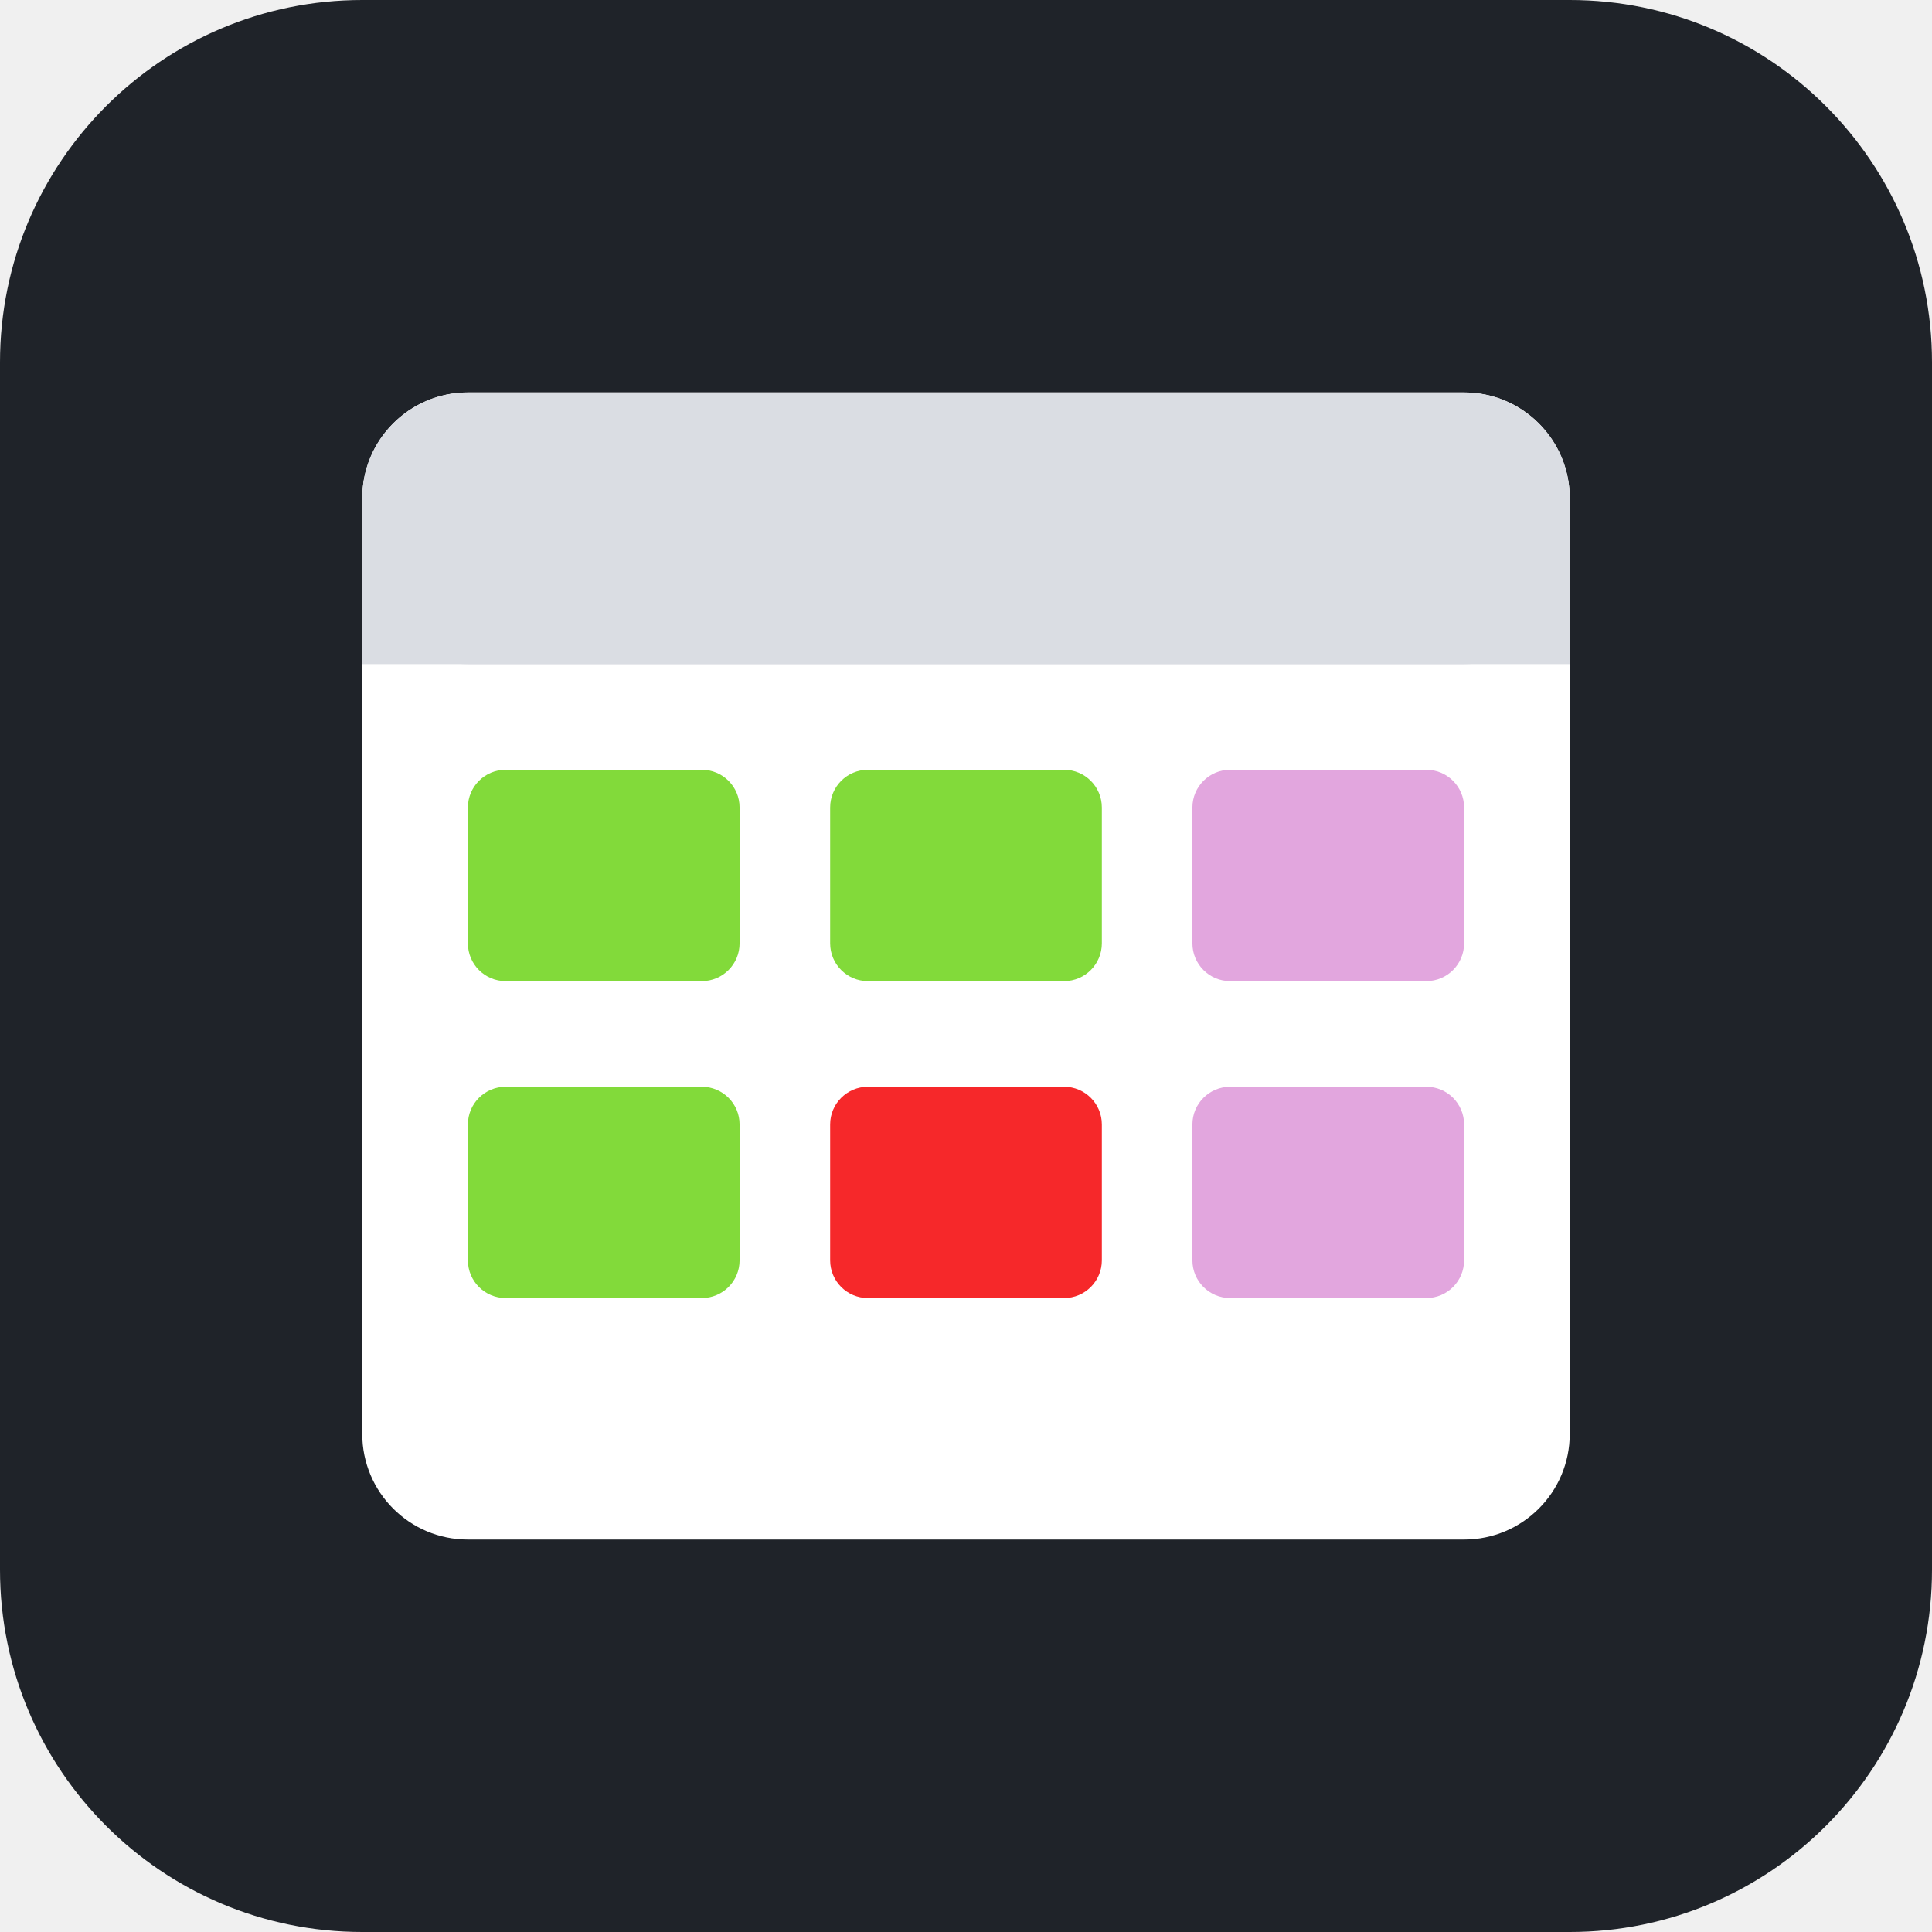
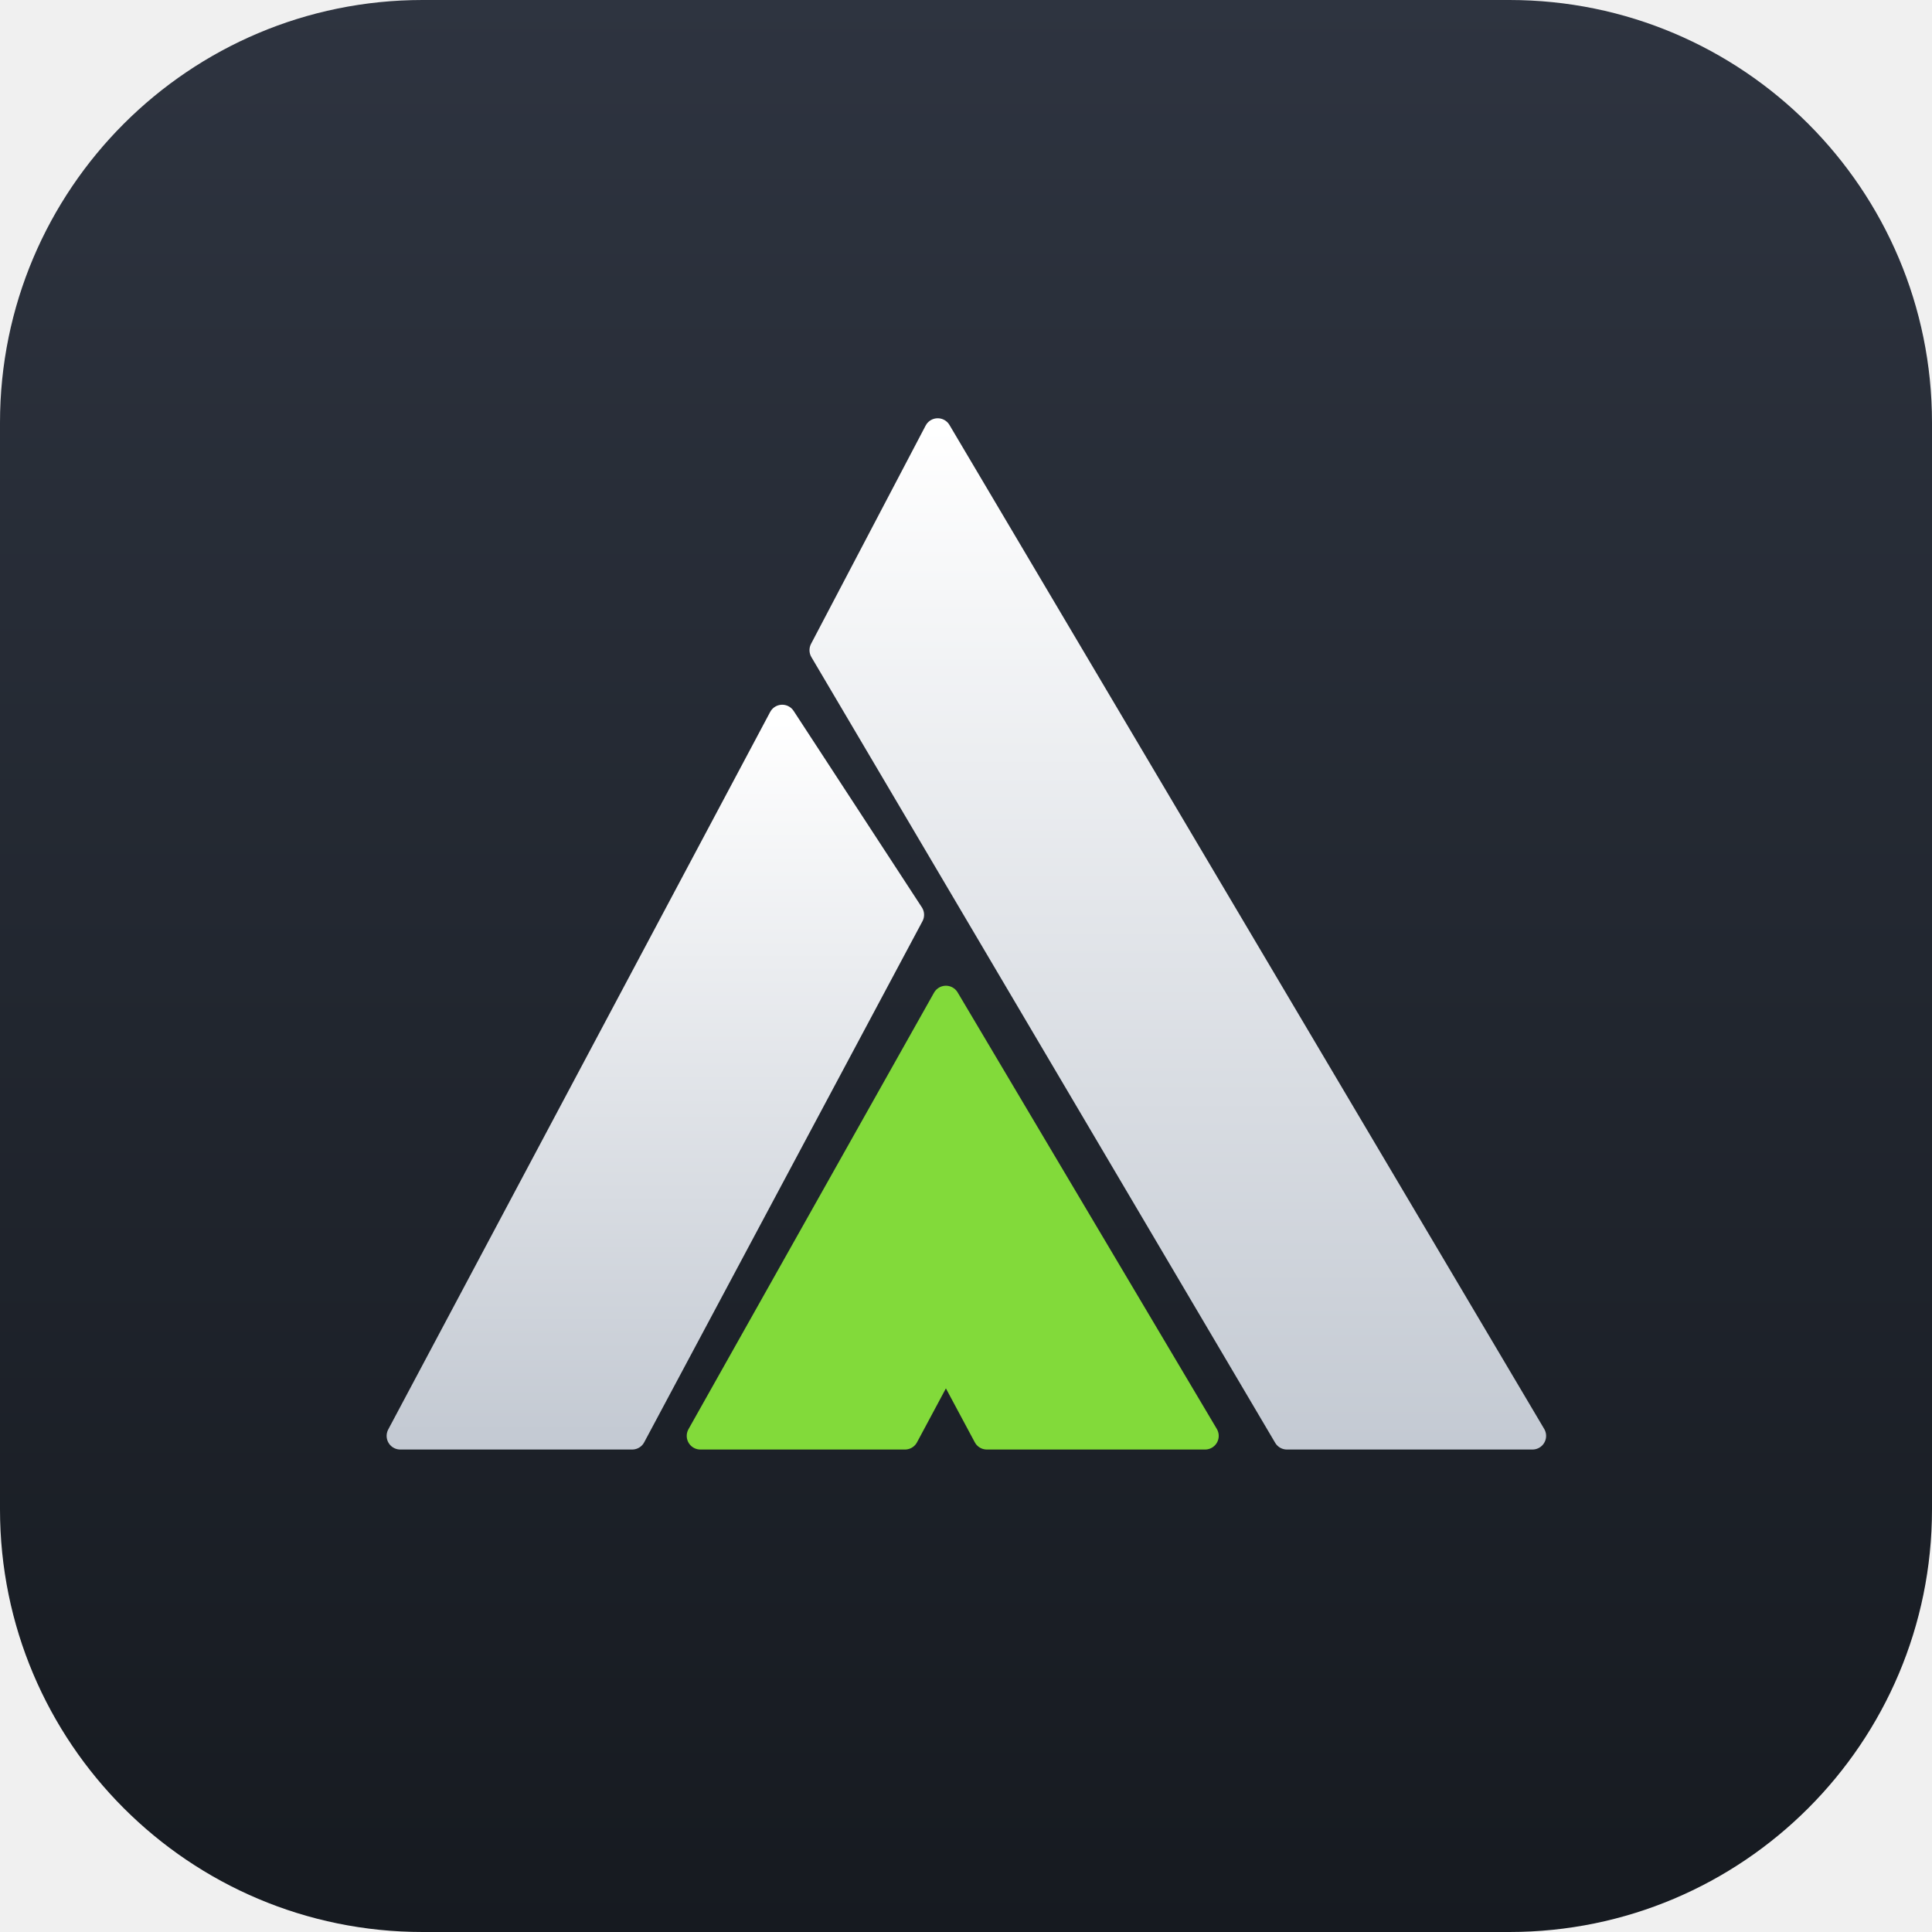
<svg xmlns="http://www.w3.org/2000/svg" viewBox="0 0 512 512">
-   <rect width="512" height="512" rx="96" fill="#1F2329" />
-   <g transform="translate(96 104)">
-     <rect x="0" y="0" width="320" height="304" rx="28" fill="#FFFFFF" />
-     <rect x="0" y="0" width="320" height="72" rx="28" fill="#DADDE3" />
-     <rect x="0" y="44" width="320" height="28" fill="#DADDE3" />
-     <rect x="28" y="100" width="72" height="56" rx="10" fill="#82DA3A" />
-     <rect x="124" y="100" width="72" height="56" rx="10" fill="#82DA3A" />
-     <rect x="220" y="100" width="72" height="56" rx="10" fill="#E2A6DE" />
-     <rect x="28" y="184" width="72" height="56" rx="10" fill="#82DA3A" />
-     <rect x="124" y="184" width="72" height="56" rx="10" fill="#F6282A" />
-     <rect x="220" y="184" width="72" height="56" rx="10" fill="#E2A6DE" />
+   <defs>
+     <linearGradient id="bg" x1="0" y1="0" x2="0" y2="1">
+       <stop offset="0" stop-color="#2E3440" />
+       <stop offset="1" stop-color="#161A20" />
+     </linearGradient>
+     <linearGradient id="hi" x1="0" y1="0" x2="0" y2="1">
+       <stop offset="0" stop-color="#FFFFFF" />
+       <stop offset="1" stop-color="#C4CAD3" />
+     </linearGradient>
+   </defs>
+   <rect width="512" height="512" rx="112" fill="url(#bg)" />
+   <g transform="translate(88 100) scale(.723)" stroke-width="10" stroke-linejoin="round">
+     <path d="M222 20 440 388H350L180 100Z" fill="url(#hi)" stroke="url(#hi)" />
+     <path d="M165 125 212 197 110 388H25Z" fill="url(#hi)" stroke="url(#hi)" />
+     <path d="M225 228 320 388H240L225 360 210 388H135Z" fill="#82DA3A" stroke="#82DA3A" />
  </g>
</svg>
